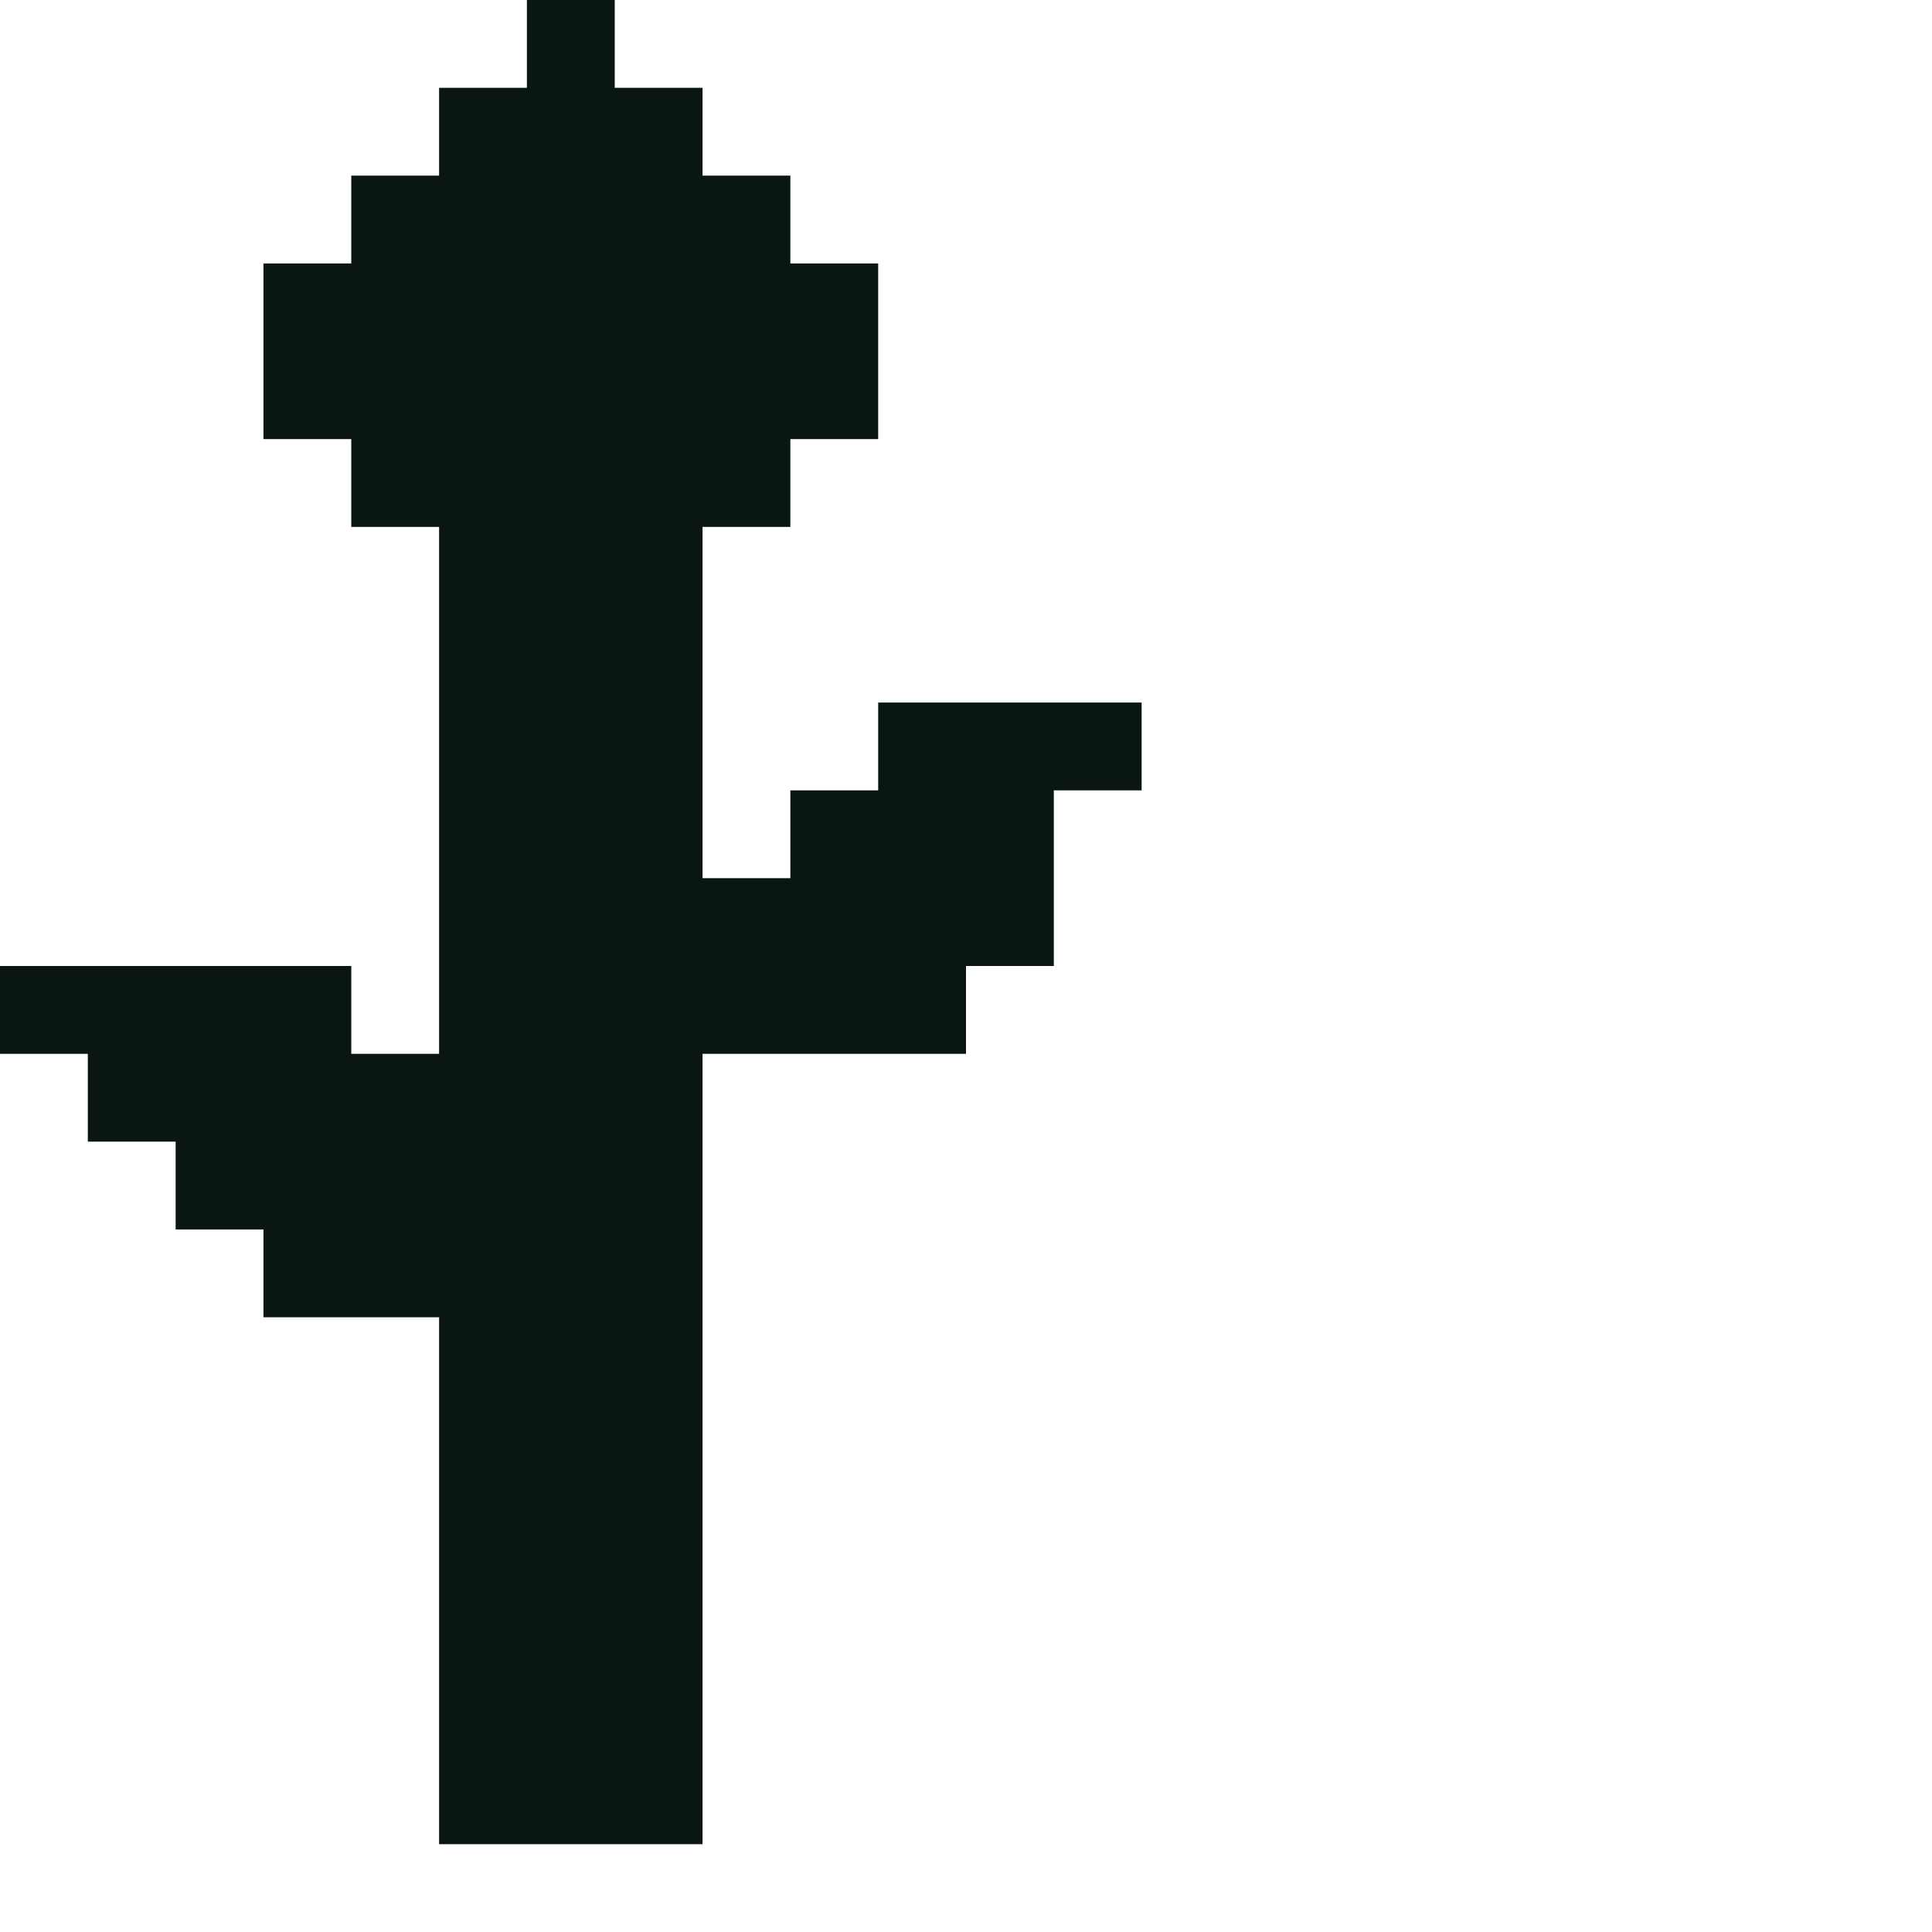
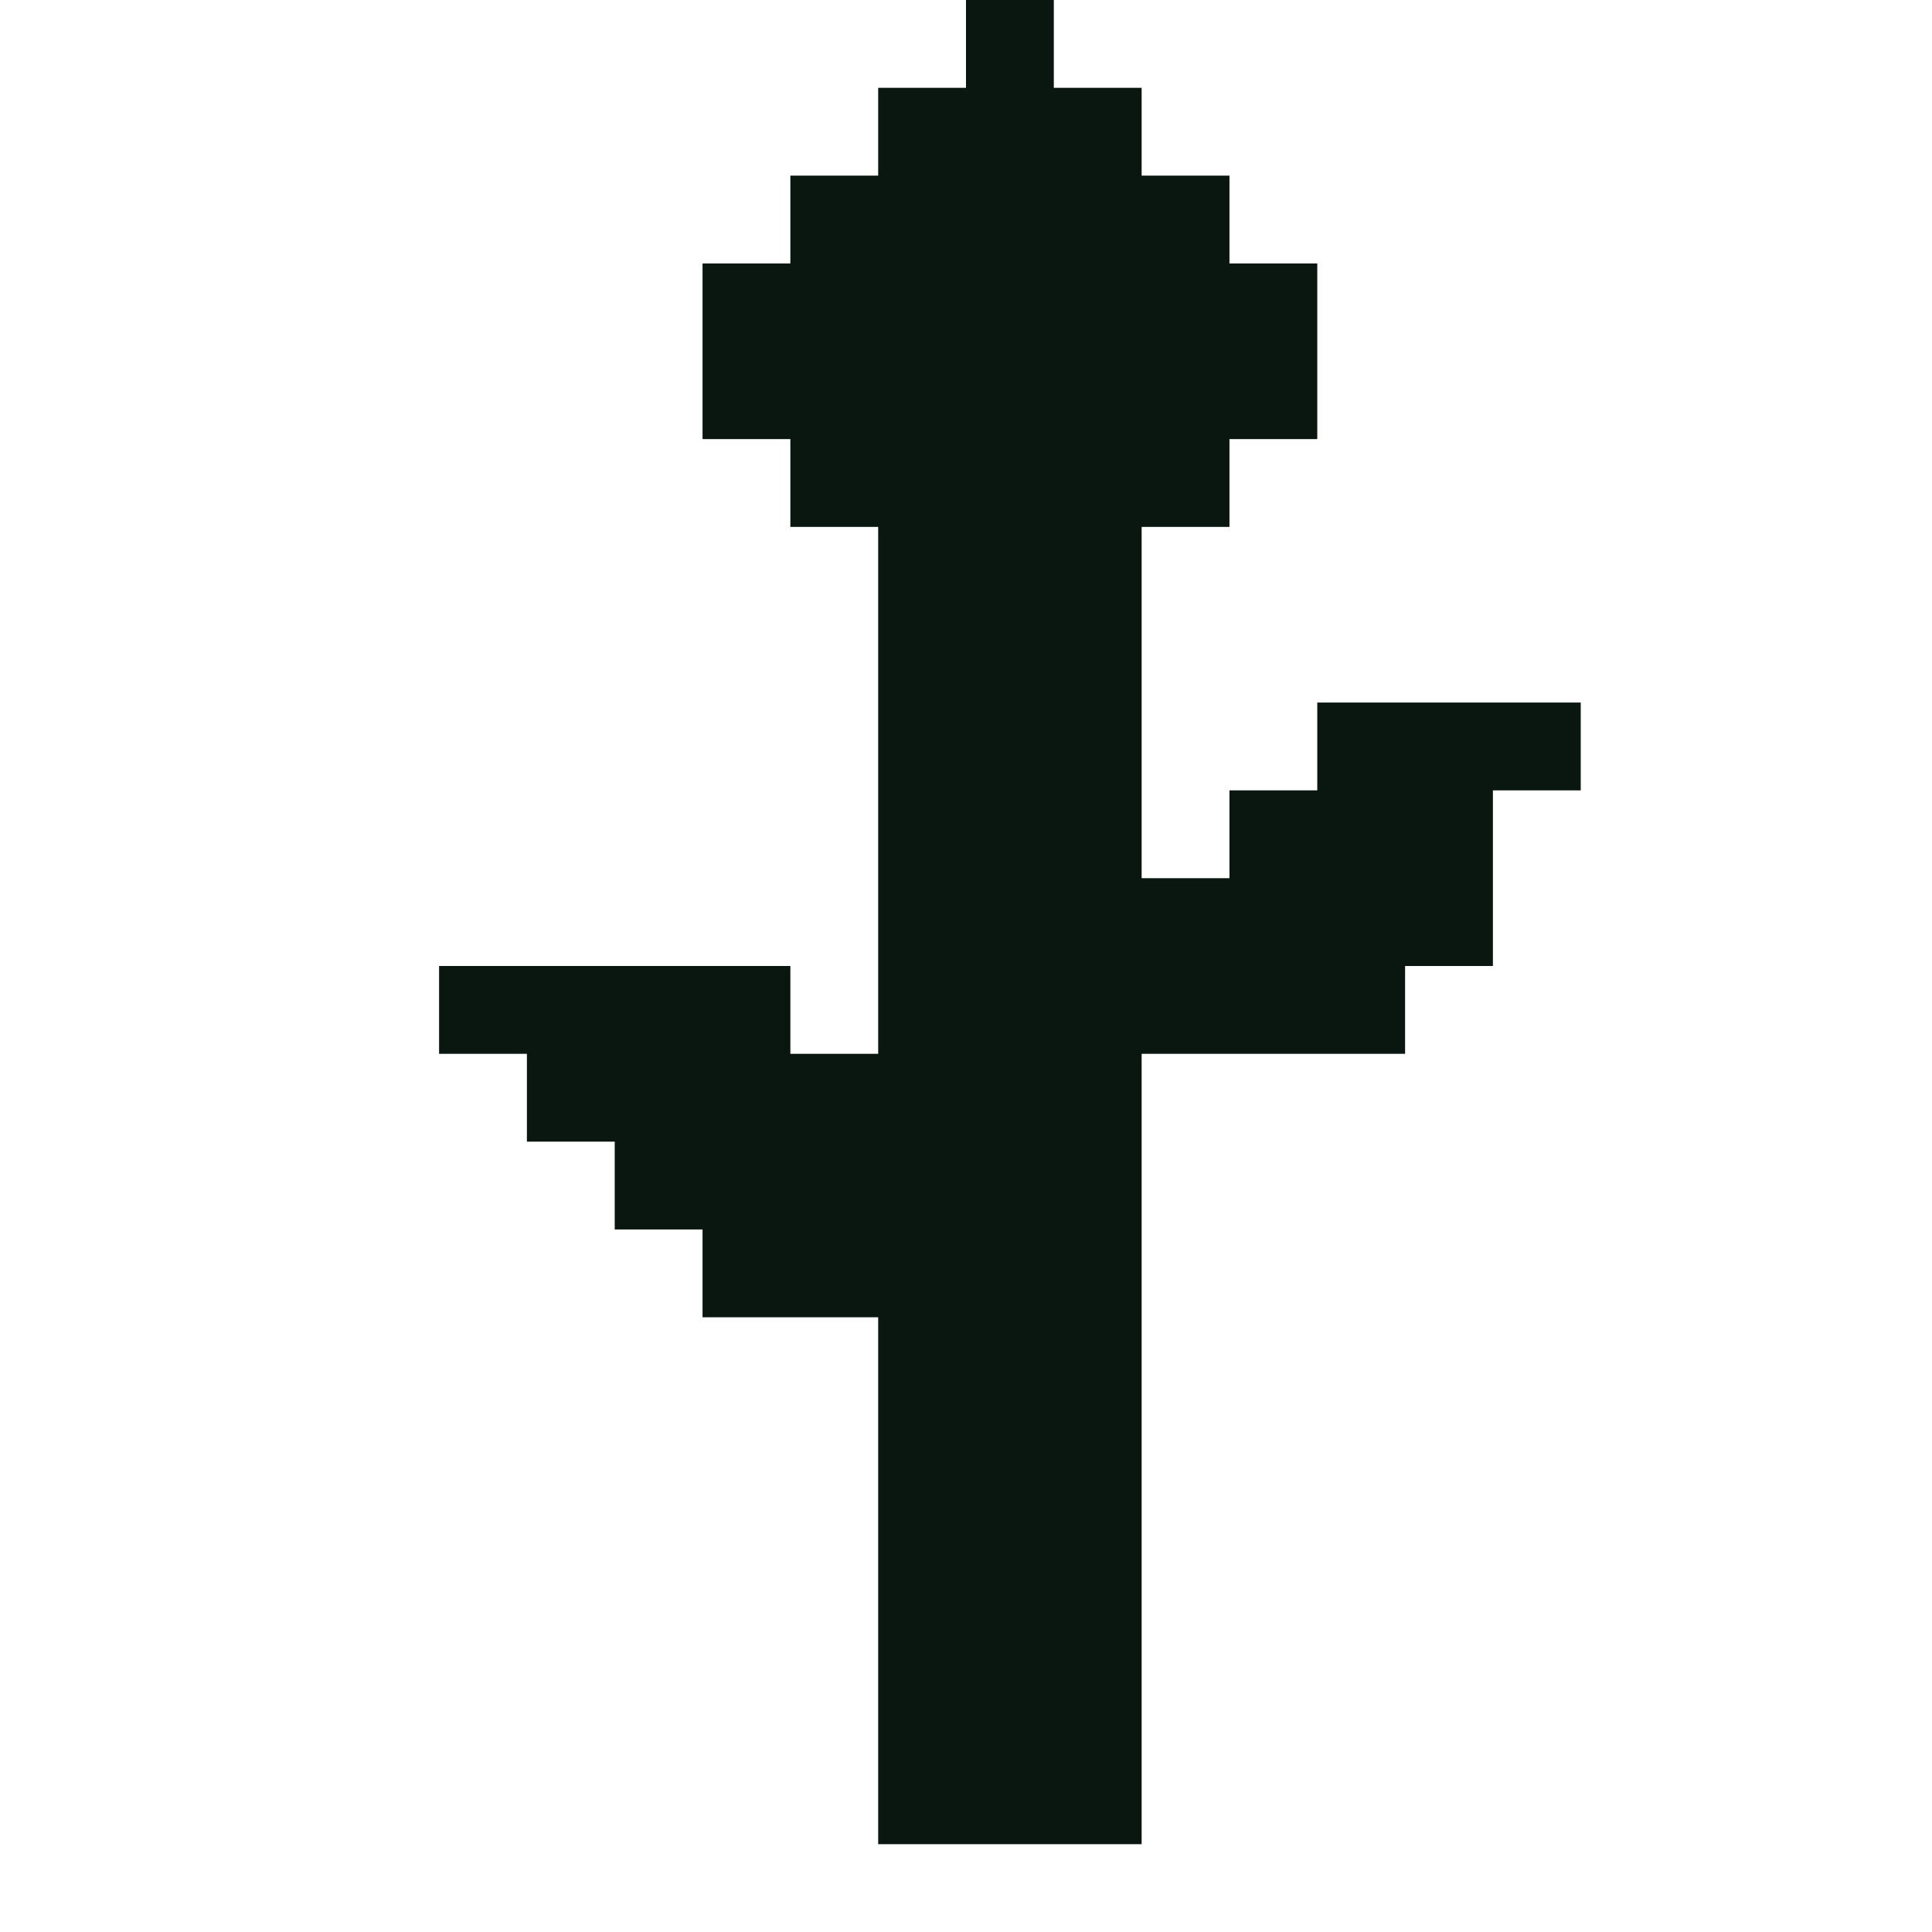
<svg xmlns="http://www.w3.org/2000/svg" width="22" height="22" viewBox="0 0 22 22">
-   <path d="M6 0h1v1h-1ZM5 1h3v1h-3ZM4 2h5v1h-5ZM3 3h7v1h-7ZM3 4h7v1h-7ZM4 5h5v1h-5ZM5 6h3v1h-3ZM5 7h3v1h-3ZM5 8h3v1h-3ZM10 8h3v1h-3ZM5 9h3v1h-3ZM9 9h3v1h-3ZM5 10h7v1h-7ZM0 11h4v1h-4ZM5 11h6v1h-6ZM1 12h7v1h-7ZM2 13h6v1h-6ZM3 14h5v1h-5ZM5 15h3v1h-3ZM5 16h3v1h-3ZM5 17h3v1h-3ZM5 18h3v1h-3ZM5 19h3v1h-3ZM5 20h3v1h-3Z" fill="#0a1711" />
+   <g transform="translate(5 0)">
+     <path d="M6 0h1v1h-1ZM5 1h3v1h-3ZM4 2h5v1h-5ZM3 3h7v1h-7ZM3 4h7v1h-7ZM4 5h5v1h-5ZM5 6h3v1h-3ZM5 7h3v1h-3ZM5 8h3v1h-3ZM10 8h3v1h-3ZM5 9h3v1h-3ZM9 9h3v1h-3ZM5 10h7v1h-7ZM0 11h4v1h-4ZM5 11h6v1h-6ZM1 12h7v1h-7ZM2 13h6v1h-6ZM3 14h5v1h-5ZM5 15h3v1h-3ZM5 16h3v1h-3ZM5 17h3v1h-3ZM5 18h3v1h-3ZM5 19h3v1h-3ZM5 20h3v1h-3Z" fill="#0a1711" />
+   </g>
</svg>
